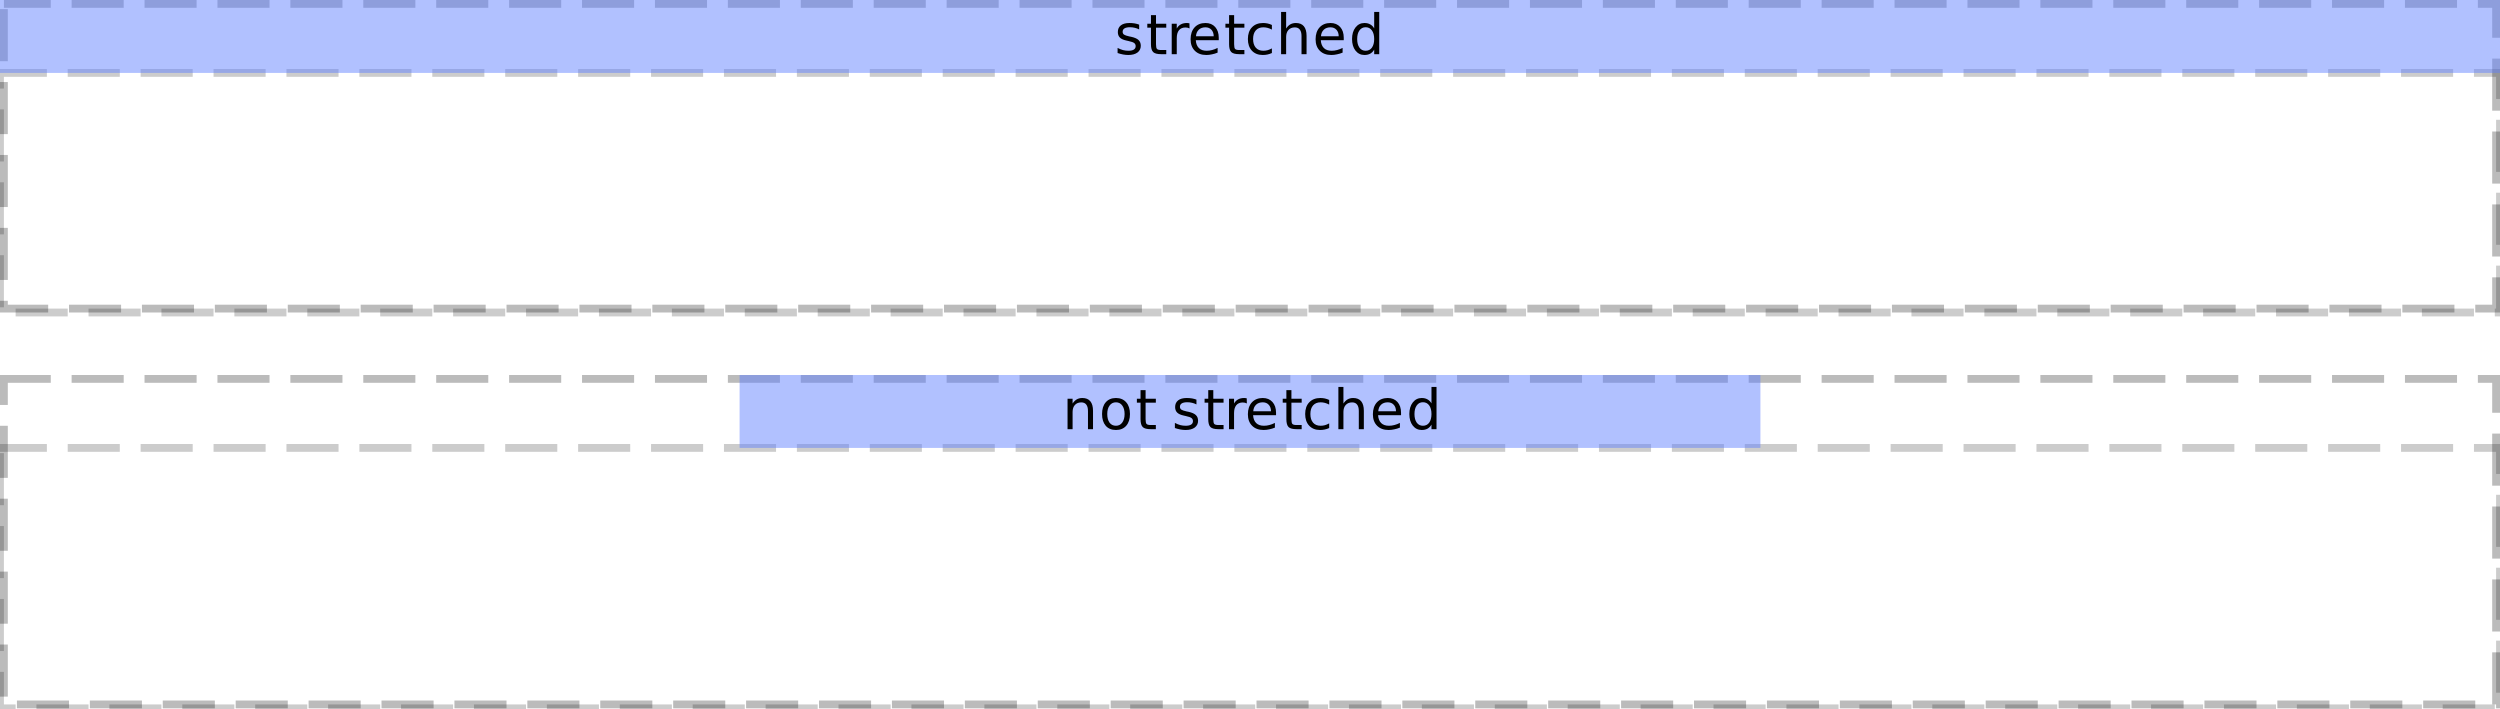
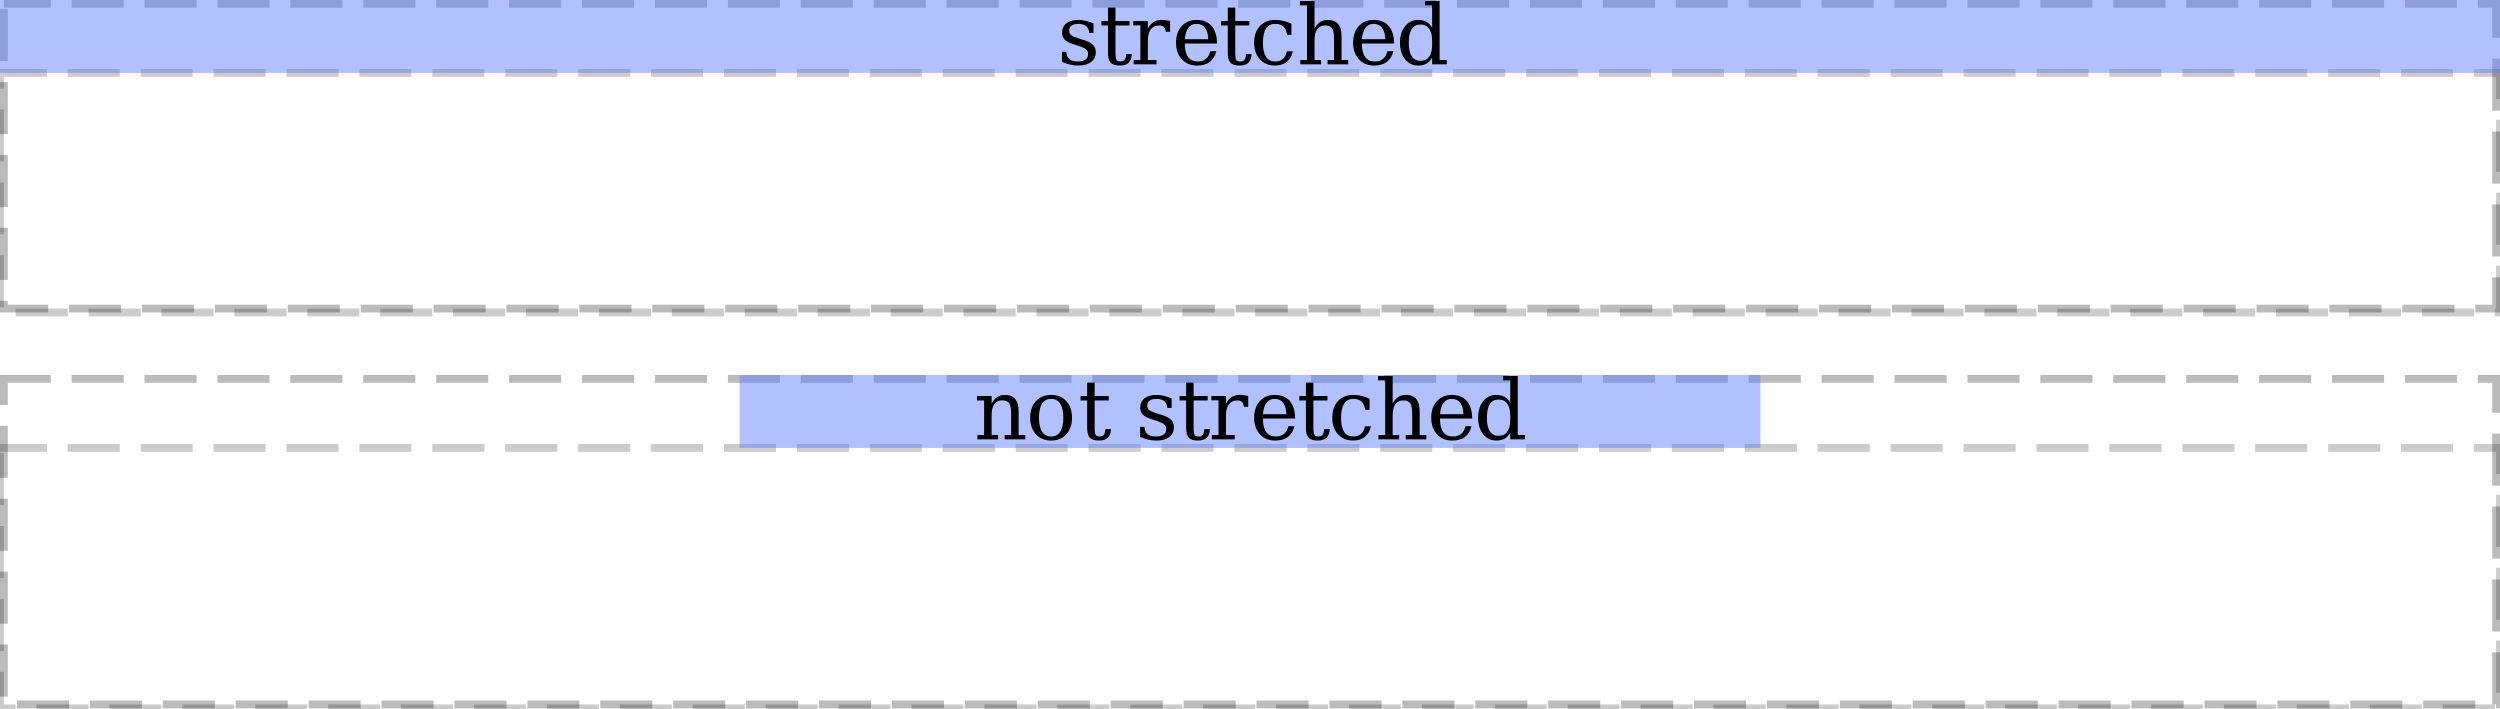
<svg xmlns="http://www.w3.org/2000/svg" xmlns:xlink="http://www.w3.org/1999/xlink" width="480pt" height="136pt" viewBox="0 0 480 136" version="1.1">
  <defs>
    <g>
      <symbol overflow="visible" id="glyph0-0">
-         <path style="stroke:none;" d="M 0.531 1.891 L 0.531 -7.531 L 5.875 -7.531 L 5.875 1.891 Z M 1.125 1.297 L 5.266 1.297 L 5.266 -6.922 L 1.125 -6.922 Z M 1.125 1.297 " />
+         <path style="stroke:none;" d="M 0.797 2.828 L 0.797 -11.281 L 8.797 -11.281 L 8.797 2.828 Z M 1.703 1.938 L 7.906 1.938 L 7.906 -10.391 L 1.703 -10.391 Z M 1.703 1.938 " />
      </symbol>
      <symbol overflow="visible" id="glyph0-1">
-         <path style="stroke:none;" d="M 4.719 -5.672 L 4.719 -4.75 C 4.445 -4.895 4.164 -5 3.875 -5.062 C 3.582 -5.133 3.281 -5.172 2.969 -5.172 C 2.5 -5.172 2.145 -5.098 1.906 -4.953 C 1.664 -4.805 1.547 -4.586 1.547 -4.297 C 1.547 -4.078 1.629 -3.898 1.797 -3.766 C 1.973 -3.641 2.316 -3.52 2.828 -3.406 L 3.156 -3.344 C 3.832 -3.195 4.312 -2.988 4.594 -2.719 C 4.883 -2.457 5.031 -2.086 5.031 -1.609 C 5.031 -1.066 4.816 -0.633 4.391 -0.312 C 3.961 0 3.375 0.156 2.625 0.156 C 2.312 0.156 1.984 0.125 1.641 0.062 C 1.305 0 0.953 -0.094 0.578 -0.219 L 0.578 -1.203 C 0.93 -1.016 1.281 -0.875 1.625 -0.781 C 1.969 -0.695 2.305 -0.656 2.641 -0.656 C 3.098 -0.656 3.445 -0.727 3.688 -0.875 C 3.926 -1.031 4.047 -1.25 4.047 -1.531 C 4.047 -1.789 3.957 -1.988 3.781 -2.125 C 3.613 -2.27 3.234 -2.406 2.641 -2.531 L 2.297 -2.609 C 1.703 -2.734 1.273 -2.926 1.016 -3.188 C 0.754 -3.445 0.625 -3.801 0.625 -4.25 C 0.625 -4.801 0.816 -5.227 1.203 -5.531 C 1.586 -5.832 2.141 -5.984 2.859 -5.984 C 3.211 -5.984 3.547 -5.957 3.859 -5.906 C 4.172 -5.852 4.457 -5.773 4.719 -5.672 Z M 4.719 -5.672 " />
+         <path style="stroke:none;" d="M 0.906 -0.469 L 0.906 -2.406 L 1.734 -2.406 C 1.754 -1.781 1.945 -1.312 2.312 -1 C 2.676 -0.695 3.219 -0.547 3.938 -0.547 C 4.582 -0.547 5.07 -0.664 5.406 -0.906 C 5.75 -1.156 5.922 -1.508 5.922 -1.969 C 5.922 -2.332 5.797 -2.625 5.547 -2.844 C 5.305 -3.07 4.785 -3.316 3.984 -3.578 L 2.953 -3.922 C 2.234 -4.148 1.711 -4.438 1.391 -4.781 C 1.078 -5.125 0.922 -5.562 0.922 -6.094 C 0.922 -6.852 1.195 -7.445 1.75 -7.875 C 2.312 -8.312 3.082 -8.531 4.062 -8.531 C 4.5 -8.531 4.957 -8.473 5.438 -8.359 C 5.926 -8.242 6.43 -8.078 6.953 -7.859 L 6.953 -6.047 L 6.125 -6.047 C 6.102 -6.586 5.914 -7.008 5.562 -7.312 C 5.207 -7.613 4.723 -7.766 4.109 -7.766 C 3.504 -7.766 3.047 -7.656 2.734 -7.438 C 2.43 -7.227 2.281 -6.91 2.281 -6.484 C 2.281 -6.129 2.395 -5.848 2.625 -5.641 C 2.863 -5.43 3.332 -5.219 4.031 -5 L 5.172 -4.641 C 5.961 -4.398 6.531 -4.094 6.875 -3.719 C 7.219 -3.352 7.391 -2.883 7.391 -2.312 C 7.391 -1.52 7.086 -0.895 6.484 -0.438 C 5.891 0.008 5.062 0.234 4 0.234 C 3.469 0.234 2.945 0.172 2.438 0.047 C 1.926 -0.066 1.414 -0.238 0.906 -0.469 Z M 0.906 -0.469 " />
      </symbol>
      <symbol overflow="visible" id="glyph0-2">
-         <path style="stroke:none;" d="M 1.953 -7.5 L 1.953 -5.844 L 3.922 -5.844 L 3.922 -5.094 L 1.953 -5.094 L 1.953 -1.922 C 1.953 -1.441 2.016 -1.133 2.141 -1 C 2.273 -0.863 2.539 -0.797 2.938 -0.797 L 3.922 -0.797 L 3.922 0 L 2.938 0 C 2.195 0 1.688 -0.133 1.406 -0.406 C 1.125 -0.688 0.984 -1.191 0.984 -1.922 L 0.984 -5.094 L 0.281 -5.094 L 0.281 -5.844 L 0.984 -5.844 L 0.984 -7.5 Z M 1.953 -7.5 " />
+         <path style="stroke:none;" d="M 1.734 -7.469 L 0.469 -7.469 L 0.469 -8.312 L 1.734 -8.312 L 1.734 -10.891 L 3.172 -10.891 L 3.172 -8.312 L 5.875 -8.312 L 5.875 -7.469 L 3.172 -7.469 L 3.172 -2.203 C 3.172 -1.492 3.238 -1.039 3.375 -0.844 C 3.508 -0.645 3.758 -0.547 4.125 -0.547 C 4.5 -0.547 4.77 -0.656 4.938 -0.875 C 5.113 -1.102 5.207 -1.461 5.219 -1.953 L 6.312 -1.953 C 6.27 -1.203 6.062 -0.648 5.688 -0.297 C 5.32 0.055 4.758 0.234 4 0.234 C 3.176 0.234 2.594 0.051 2.25 -0.312 C 1.906 -0.688 1.734 -1.316 1.734 -2.203 Z M 1.734 -7.469 " />
      </symbol>
      <symbol overflow="visible" id="glyph0-3">
-         <path style="stroke:none;" d="M 4.391 -4.938 C 4.273 -5 4.156 -5.047 4.031 -5.078 C 3.906 -5.109 3.766 -5.125 3.609 -5.125 C 3.066 -5.125 2.648 -4.945 2.359 -4.594 C 2.078 -4.238 1.938 -3.734 1.938 -3.078 L 1.938 0 L 0.969 0 L 0.969 -5.844 L 1.938 -5.844 L 1.938 -4.922 C 2.133 -5.285 2.395 -5.551 2.719 -5.719 C 3.039 -5.895 3.43 -5.984 3.891 -5.984 C 3.961 -5.984 4.035 -5.977 4.109 -5.969 C 4.191 -5.957 4.281 -5.941 4.375 -5.922 Z M 4.391 -4.938 " />
+         <path style="stroke:none;" d="M 7.656 -8.328 L 7.656 -6.25 L 6.828 -6.25 C 6.797 -6.656 6.676 -6.957 6.469 -7.156 C 6.27 -7.363 5.977 -7.469 5.594 -7.469 C 4.883 -7.469 4.336 -7.223 3.953 -6.734 C 3.578 -6.242 3.391 -5.539 3.391 -4.625 L 3.391 -0.828 L 5.062 -0.828 L 5.062 0 L 0.656 0 L 0.656 -0.828 L 1.953 -0.828 L 1.953 -7.484 L 0.578 -7.484 L 0.578 -8.312 L 3.391 -8.312 L 3.391 -6.828 C 3.672 -7.41 4.031 -7.836 4.469 -8.109 C 4.914 -8.391 5.457 -8.531 6.094 -8.531 C 6.332 -8.531 6.578 -8.508 6.828 -8.469 C 7.086 -8.438 7.363 -8.391 7.656 -8.328 Z M 7.656 -8.328 " />
      </symbol>
      <symbol overflow="visible" id="glyph0-4">
-         <path style="stroke:none;" d="M 6 -3.156 L 6 -2.688 L 1.594 -2.688 C 1.633 -2.031 1.832 -1.523 2.188 -1.172 C 2.539 -0.828 3.035 -0.656 3.672 -0.656 C 4.035 -0.656 4.391 -0.703 4.734 -0.797 C 5.086 -0.891 5.438 -1.023 5.781 -1.203 L 5.781 -0.297 C 5.426 -0.148 5.066 -0.039 4.703 0.031 C 4.348 0.113 3.984 0.156 3.609 0.156 C 2.68 0.156 1.945 -0.113 1.406 -0.656 C 0.863 -1.195 0.594 -1.93 0.594 -2.859 C 0.594 -3.816 0.848 -4.578 1.359 -5.141 C 1.879 -5.703 2.578 -5.984 3.453 -5.984 C 4.234 -5.984 4.852 -5.727 5.312 -5.219 C 5.77 -4.707 6 -4.02 6 -3.156 Z M 5.031 -3.438 C 5.031 -3.957 4.883 -4.375 4.594 -4.688 C 4.312 -5 3.93 -5.156 3.453 -5.156 C 2.922 -5.156 2.492 -5.004 2.172 -4.703 C 1.848 -4.398 1.664 -3.977 1.625 -3.438 Z M 5.031 -3.438 " />
+         <path style="stroke:none;" d="M 8.672 -4 L 2.484 -4 L 2.484 -3.938 C 2.484 -2.82 2.691 -1.977 3.109 -1.406 C 3.535 -0.832 4.16 -0.547 4.984 -0.547 C 5.609 -0.547 6.125 -0.711 6.531 -1.047 C 6.938 -1.379 7.219 -1.867 7.375 -2.516 L 8.531 -2.516 C 8.301 -1.609 7.879 -0.922 7.266 -0.453 C 6.648 0.004 5.836 0.234 4.828 0.234 C 3.617 0.234 2.645 -0.164 1.906 -0.969 C 1.164 -1.77 0.797 -2.832 0.797 -4.156 C 0.797 -5.469 1.156 -6.523 1.875 -7.328 C 2.602 -8.129 3.555 -8.531 4.734 -8.531 C 5.992 -8.531 6.957 -8.145 7.625 -7.375 C 8.301 -6.602 8.648 -5.477 8.672 -4 Z M 6.984 -4.828 C 6.953 -5.797 6.742 -6.523 6.359 -7.016 C 5.984 -7.516 5.441 -7.766 4.734 -7.766 C 4.078 -7.766 3.555 -7.516 3.172 -7.016 C 2.797 -6.523 2.566 -5.797 2.484 -4.828 Z M 6.984 -4.828 " />
      </symbol>
      <symbol overflow="visible" id="glyph0-5">
-         <path style="stroke:none;" d="M 5.203 -5.609 L 5.203 -4.719 C 4.93 -4.863 4.66 -4.973 4.391 -5.047 C 4.117 -5.117 3.844 -5.156 3.562 -5.156 C 2.938 -5.156 2.453 -4.957 2.109 -4.562 C 1.766 -4.176 1.594 -3.625 1.594 -2.906 C 1.594 -2.195 1.766 -1.645 2.109 -1.25 C 2.453 -0.852 2.938 -0.656 3.562 -0.656 C 3.844 -0.656 4.117 -0.691 4.391 -0.766 C 4.66 -0.848 4.93 -0.961 5.203 -1.109 L 5.203 -0.219 C 4.93 -0.094 4.648 0 4.359 0.062 C 4.078 0.125 3.773 0.156 3.453 0.156 C 2.578 0.156 1.879 -0.117 1.359 -0.672 C 0.848 -1.223 0.594 -1.969 0.594 -2.906 C 0.594 -3.863 0.852 -4.613 1.375 -5.156 C 1.895 -5.707 2.609 -5.984 3.516 -5.984 C 3.816 -5.984 4.109 -5.953 4.391 -5.891 C 4.672 -5.828 4.941 -5.734 5.203 -5.609 Z M 5.203 -5.609 " />
+         <path style="stroke:none;" d="M 8.234 -2.5 C 8.023 -1.613 7.629 -0.938 7.047 -0.469 C 6.473 0 5.727 0.234 4.812 0.234 C 3.602 0.234 2.629 -0.164 1.891 -0.969 C 1.16 -1.77 0.797 -2.832 0.797 -4.156 C 0.797 -5.488 1.16 -6.551 1.891 -7.344 C 2.629 -8.133 3.602 -8.531 4.812 -8.531 C 5.344 -8.531 5.867 -8.469 6.391 -8.344 C 6.91 -8.227 7.43 -8.047 7.953 -7.797 L 7.953 -5.672 L 7.125 -5.672 C 7.008 -6.398 6.77 -6.93 6.406 -7.266 C 6.039 -7.598 5.516 -7.766 4.828 -7.766 C 4.055 -7.766 3.473 -7.461 3.078 -6.859 C 2.68 -6.254 2.484 -5.352 2.484 -4.156 C 2.484 -2.957 2.676 -2.055 3.062 -1.453 C 3.457 -0.848 4.047 -0.547 4.828 -0.547 C 5.453 -0.547 5.945 -0.707 6.312 -1.031 C 6.688 -1.352 6.941 -1.844 7.078 -2.5 Z M 8.234 -2.5 " />
      </symbol>
      <symbol overflow="visible" id="glyph0-6">
-         <path style="stroke:none;" d="M 5.859 -3.516 L 5.859 0 L 4.891 0 L 4.891 -3.484 C 4.891 -4.035 4.781 -4.445 4.562 -4.719 C 4.352 -5 4.035 -5.141 3.609 -5.141 C 3.086 -5.141 2.676 -4.973 2.375 -4.641 C 2.082 -4.316 1.938 -3.867 1.938 -3.297 L 1.938 0 L 0.969 0 L 0.969 -8.109 L 1.938 -8.109 L 1.938 -4.922 C 2.164 -5.273 2.43 -5.539 2.734 -5.719 C 3.047 -5.895 3.406 -5.984 3.812 -5.984 C 4.488 -5.984 5 -5.773 5.344 -5.359 C 5.688 -4.941 5.859 -4.328 5.859 -3.516 Z M 5.859 -3.516 " />
+         <path style="stroke:none;" d="M 0.656 0 L 0.656 -0.828 L 1.953 -0.828 L 1.953 -11.328 L 0.578 -11.328 L 0.578 -12.156 L 3.391 -12.156 L 3.391 -6.828 C 3.66 -7.391 4.004 -7.812 4.422 -8.094 C 4.848 -8.383 5.344 -8.531 5.906 -8.531 C 6.82 -8.531 7.492 -8.266 7.922 -7.734 C 8.359 -7.211 8.578 -6.395 8.578 -5.281 L 8.578 -0.828 L 9.859 -0.828 L 9.859 0 L 5.891 0 L 5.891 -0.828 L 7.141 -0.828 L 7.141 -4.828 C 7.141 -5.848 7.016 -6.539 6.766 -6.906 C 6.516 -7.281 6.07 -7.469 5.438 -7.469 C 4.77 -7.469 4.258 -7.223 3.906 -6.734 C 3.562 -6.254 3.391 -5.551 3.391 -4.625 L 3.391 -0.828 L 4.641 -0.828 L 4.641 0 Z M 0.656 0 " />
      </symbol>
      <symbol overflow="visible" id="glyph0-7">
-         <path style="stroke:none;" d="M 4.844 -4.953 L 4.844 -8.109 L 5.812 -8.109 L 5.812 0 L 4.844 0 L 4.844 -0.875 C 4.645 -0.531 4.391 -0.27 4.078 -0.094 C 3.773 0.07 3.406 0.156 2.969 0.156 C 2.27 0.156 1.695 -0.125 1.25 -0.688 C 0.812 -1.25 0.594 -1.988 0.594 -2.906 C 0.594 -3.82 0.812 -4.562 1.25 -5.125 C 1.695 -5.695 2.27 -5.984 2.969 -5.984 C 3.406 -5.984 3.773 -5.895 4.078 -5.719 C 4.391 -5.551 4.645 -5.297 4.844 -4.953 Z M 1.578 -2.906 C 1.578 -2.207 1.723 -1.656 2.016 -1.25 C 2.305 -0.852 2.703 -0.656 3.203 -0.656 C 3.711 -0.656 4.113 -0.852 4.406 -1.25 C 4.695 -1.656 4.844 -2.207 4.844 -2.906 C 4.844 -3.613 4.695 -4.164 4.406 -4.562 C 4.113 -4.969 3.711 -5.172 3.203 -5.172 C 2.703 -5.172 2.305 -4.969 2.016 -4.562 C 1.723 -4.164 1.578 -3.613 1.578 -2.906 Z M 1.578 -2.906 " />
+         <path style="stroke:none;" d="M 8.406 -0.828 L 9.781 -0.828 L 9.781 0 L 6.969 0 L 6.969 -1.297 C 6.688 -0.773 6.328 -0.391 5.891 -0.141 C 5.453 0.109 4.914 0.234 4.281 0.234 C 3.258 0.234 2.422 -0.172 1.766 -0.984 C 1.117 -1.797 0.797 -2.852 0.797 -4.156 C 0.797 -5.457 1.117 -6.508 1.766 -7.312 C 2.41 -8.125 3.25 -8.531 4.281 -8.531 C 4.914 -8.531 5.453 -8.406 5.891 -8.156 C 6.328 -7.914 6.688 -7.535 6.969 -7.016 L 6.969 -11.328 L 5.609 -11.328 L 5.609 -12.156 L 8.406 -12.156 Z M 6.969 -3.75 L 6.969 -4.562 C 6.969 -5.562 6.773 -6.32 6.391 -6.844 C 6.004 -7.375 5.445 -7.641 4.719 -7.641 C 3.977 -7.641 3.422 -7.348 3.047 -6.766 C 2.672 -6.18 2.484 -5.312 2.484 -4.156 C 2.484 -3.008 2.672 -2.141 3.047 -1.547 C 3.422 -0.961 3.977 -0.672 4.719 -0.672 C 5.445 -0.672 6.004 -0.93 6.391 -1.453 C 6.773 -1.984 6.969 -2.75 6.969 -3.75 Z M 6.969 -3.75 " />
      </symbol>
      <symbol overflow="visible" id="glyph0-8">
-         <path style="stroke:none;" d="M 5.859 -3.516 L 5.859 0 L 4.891 0 L 4.891 -3.484 C 4.891 -4.035 4.781 -4.445 4.562 -4.719 C 4.352 -5 4.035 -5.141 3.609 -5.141 C 3.086 -5.141 2.676 -4.973 2.375 -4.641 C 2.082 -4.316 1.938 -3.867 1.938 -3.297 L 1.938 0 L 0.969 0 L 0.969 -5.844 L 1.938 -5.844 L 1.938 -4.922 C 2.164 -5.273 2.43 -5.539 2.734 -5.719 C 3.047 -5.895 3.406 -5.984 3.812 -5.984 C 4.488 -5.984 5 -5.773 5.344 -5.359 C 5.688 -4.941 5.859 -4.328 5.859 -3.516 Z M 5.859 -3.516 " />
+         <path style="stroke:none;" d="M 0.656 0 L 0.656 -0.828 L 1.953 -0.828 L 1.953 -7.469 L 0.578 -7.469 L 0.578 -8.312 L 3.391 -8.312 L 3.391 -6.828 C 3.66 -7.391 4.004 -7.812 4.422 -8.094 C 4.848 -8.383 5.344 -8.531 5.906 -8.531 C 6.82 -8.531 7.492 -8.266 7.922 -7.734 C 8.359 -7.211 8.578 -6.395 8.578 -5.281 L 8.578 -0.828 L 9.859 -0.828 L 9.859 0 L 5.891 0 L 5.891 -0.828 L 7.141 -0.828 L 7.141 -4.828 C 7.141 -5.848 7.016 -6.547 6.766 -6.922 C 6.516 -7.297 6.07 -7.484 5.438 -7.484 C 4.77 -7.484 4.258 -7.238 3.906 -6.75 C 3.562 -6.27 3.391 -5.562 3.391 -4.625 L 3.391 -0.828 L 4.641 -0.828 L 4.641 0 Z M 0.656 0 " />
      </symbol>
      <symbol overflow="visible" id="glyph0-9">
-         <path style="stroke:none;" d="M 3.266 -5.156 C 2.754 -5.156 2.348 -4.953 2.047 -4.547 C 1.742 -4.148 1.594 -3.602 1.594 -2.906 C 1.594 -2.207 1.738 -1.656 2.031 -1.25 C 2.332 -0.852 2.742 -0.656 3.266 -0.656 C 3.773 -0.656 4.176 -0.859 4.469 -1.266 C 4.77 -1.672 4.922 -2.219 4.922 -2.906 C 4.922 -3.602 4.77 -4.148 4.469 -4.547 C 4.176 -4.953 3.773 -5.156 3.266 -5.156 Z M 3.266 -5.984 C 4.098 -5.984 4.754 -5.707 5.234 -5.156 C 5.711 -4.613 5.953 -3.863 5.953 -2.906 C 5.953 -1.957 5.711 -1.207 5.234 -0.656 C 4.754 -0.113 4.098 0.156 3.266 0.156 C 2.43 0.156 1.773 -0.113 1.297 -0.656 C 0.828 -1.207 0.594 -1.957 0.594 -2.906 C 0.594 -3.863 0.828 -4.613 1.297 -5.156 C 1.773 -5.707 2.43 -5.984 3.266 -5.984 Z M 3.266 -5.984 " />
+         <path style="stroke:none;" d="M 4.812 -0.547 C 5.582 -0.547 6.164 -0.848 6.562 -1.453 C 6.957 -2.066 7.156 -2.969 7.156 -4.156 C 7.156 -5.344 6.957 -6.238 6.562 -6.844 C 6.164 -7.457 5.582 -7.766 4.812 -7.766 C 4.039 -7.766 3.457 -7.457 3.062 -6.844 C 2.676 -6.238 2.484 -5.344 2.484 -4.156 C 2.484 -2.969 2.68 -2.066 3.078 -1.453 C 3.473 -0.848 4.051 -0.547 4.812 -0.547 Z M 4.812 0.234 C 3.602 0.234 2.629 -0.164 1.891 -0.969 C 1.16 -1.77 0.797 -2.832 0.797 -4.156 C 0.797 -5.477 1.16 -6.535 1.891 -7.328 C 2.629 -8.129 3.602 -8.531 4.812 -8.531 C 6.031 -8.531 7.004 -8.129 7.734 -7.328 C 8.461 -6.535 8.828 -5.477 8.828 -4.156 C 8.828 -2.832 8.461 -1.77 7.734 -0.969 C 7.004 -0.164 6.031 0.234 4.812 0.234 Z M 4.812 0.234 " />
      </symbol>
      <symbol overflow="visible" id="glyph0-10">
        <path style="stroke:none;" d="" />
      </symbol>
    </g>
  </defs>
  <g id="surface4">
    <path style="fill:none;stroke-width:1.5;stroke-linecap:butt;stroke-linejoin:miter;stroke:rgb(0%,0%,0%);stroke-opacity:0.267;stroke-dasharray:10,4;stroke-dashoffset:1;stroke-miterlimit:10;" d="M 0.75 0.75 L 479.25 0.75 L 479.25 59.25 L 0.75 59.25 Z M 0.75 0.75 " />
    <path style="fill:none;stroke-width:1.5;stroke-linecap:butt;stroke-linejoin:miter;stroke:rgb(0%,0%,0%);stroke-opacity:0.2;stroke-dasharray:10,4;stroke-dashoffset:1;stroke-miterlimit:10;" d="M 0 14 L 480 14 L 480 60 L 0 60 Z M 0 14 " />
    <path style="fill:none;stroke-width:1.5;stroke-linecap:butt;stroke-linejoin:miter;stroke:rgb(0%,0%,0%);stroke-opacity:0.267;stroke-dasharray:10,4;stroke-dashoffset:1;stroke-miterlimit:10;" d="M 0.75 72.75 L 479.25 72.75 L 479.25 135.25 L 0.75 135.25 Z M 0.75 72.75 " />
    <path style="fill:none;stroke-width:1.5;stroke-linecap:butt;stroke-linejoin:miter;stroke:rgb(0%,0%,0%);stroke-opacity:0.2;stroke-dasharray:10,4;stroke-dashoffset:1;stroke-miterlimit:10;" d="M 0 86 L 480 86 L 480 136 L 0 136 Z M 0 86 " />
    <path style=" stroke:none;fill-rule:nonzero;fill:rgb(38.039%,50.588%,100%);fill-opacity:0.49;" d="M 0 0 L 480 0 L 480 14 L 0 14 Z M 0 0 " />
    <g style="fill:rgb(0%,0%,0%);fill-opacity:1;">
-       <use xlink:href="#glyph0-1" x="214" y="10.401" />
-       <use xlink:href="#glyph0-2" x="220" y="10.401" />
-       <use xlink:href="#glyph0-3" x="224" y="10.401" />
-       <use xlink:href="#glyph0-4" x="228" y="10.401" />
-       <use xlink:href="#glyph0-2" x="235" y="10.401" />
-       <use xlink:href="#glyph0-5" x="239" y="10.401" />
-       <use xlink:href="#glyph0-6" x="245" y="10.401" />
-       <use xlink:href="#glyph0-4" x="252" y="10.401" />
-       <use xlink:href="#glyph0-7" x="259" y="10.401" />
+       <use xlink:href="#glyph0-1" x="203" y="12.352" />
+       <use xlink:href="#glyph0-2" x="211" y="12.352" />
+       <use xlink:href="#glyph0-3" x="217" y="12.352" />
+       <use xlink:href="#glyph0-4" x="225" y="12.352" />
+       <use xlink:href="#glyph0-2" x="234" y="12.352" />
+       <use xlink:href="#glyph0-5" x="240" y="12.352" />
+       <use xlink:href="#glyph0-6" x="249" y="12.352" />
+       <use xlink:href="#glyph0-4" x="259" y="12.352" />
+       <use xlink:href="#glyph0-7" x="268" y="12.352" />
    </g>
    <path style=" stroke:none;fill-rule:nonzero;fill:rgb(38.039%,50.588%,100%);fill-opacity:0.49;" d="M 142 72 L 338 72 L 338 86 L 142 86 Z M 142 72 " />
    <g style="fill:rgb(0%,0%,0%);fill-opacity:1;">
-       <use xlink:href="#glyph0-8" x="204" y="82.401" />
-       <use xlink:href="#glyph0-9" x="211" y="82.401" />
-       <use xlink:href="#glyph0-2" x="218" y="82.401" />
-       <use xlink:href="#glyph0-10" x="222" y="82.401" />
-       <use xlink:href="#glyph0-1" x="225" y="82.401" />
-       <use xlink:href="#glyph0-2" x="231" y="82.401" />
-       <use xlink:href="#glyph0-3" x="235" y="82.401" />
-       <use xlink:href="#glyph0-4" x="239" y="82.401" />
-       <use xlink:href="#glyph0-2" x="246" y="82.401" />
-       <use xlink:href="#glyph0-5" x="250" y="82.401" />
-       <use xlink:href="#glyph0-6" x="256" y="82.401" />
-       <use xlink:href="#glyph0-4" x="263" y="82.401" />
-       <use xlink:href="#glyph0-7" x="270" y="82.401" />
+       <use xlink:href="#glyph0-8" x="187" y="84.352" />
+       <use xlink:href="#glyph0-9" x="197" y="84.352" />
+       <use xlink:href="#glyph0-2" x="207" y="84.352" />
+       <use xlink:href="#glyph0-10" x="213" y="84.352" />
+       <use xlink:href="#glyph0-1" x="218" y="84.352" />
+       <use xlink:href="#glyph0-2" x="226" y="84.352" />
+       <use xlink:href="#glyph0-3" x="232" y="84.352" />
+       <use xlink:href="#glyph0-4" x="240" y="84.352" />
+       <use xlink:href="#glyph0-2" x="249" y="84.352" />
+       <use xlink:href="#glyph0-5" x="255" y="84.352" />
+       <use xlink:href="#glyph0-6" x="264" y="84.352" />
+       <use xlink:href="#glyph0-4" x="274" y="84.352" />
+       <use xlink:href="#glyph0-7" x="283" y="84.352" />
    </g>
  </g>
</svg>
